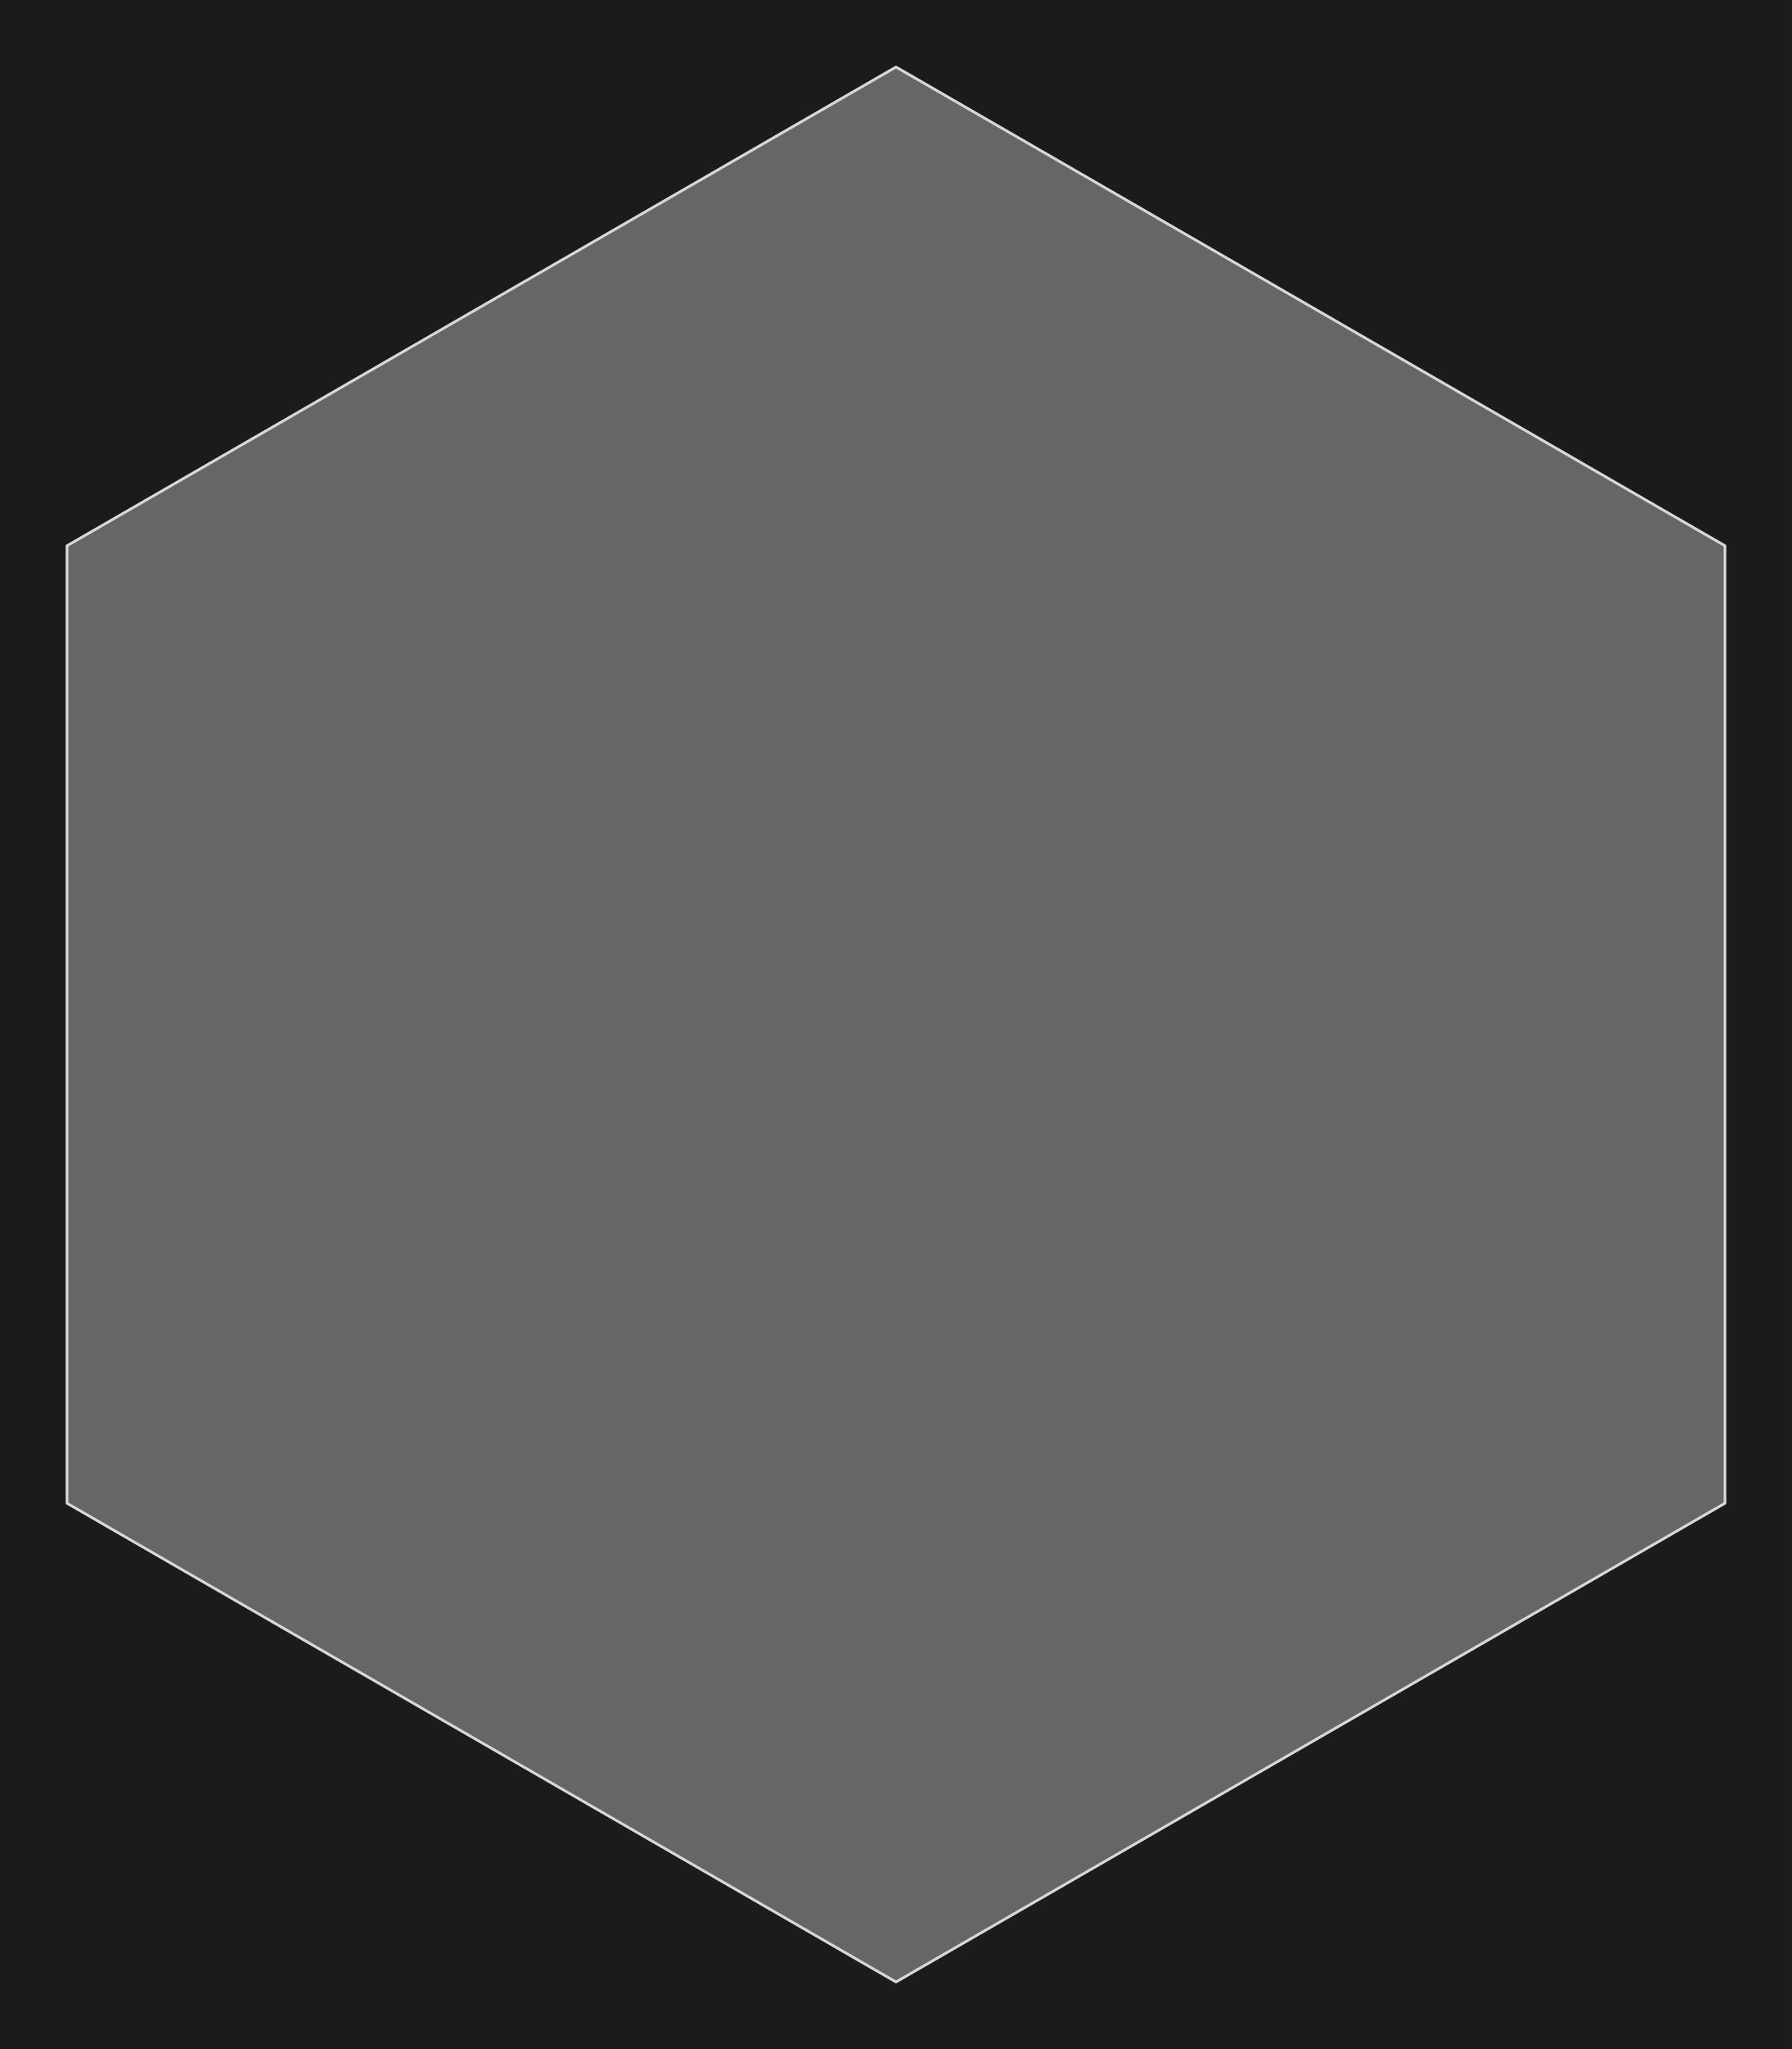
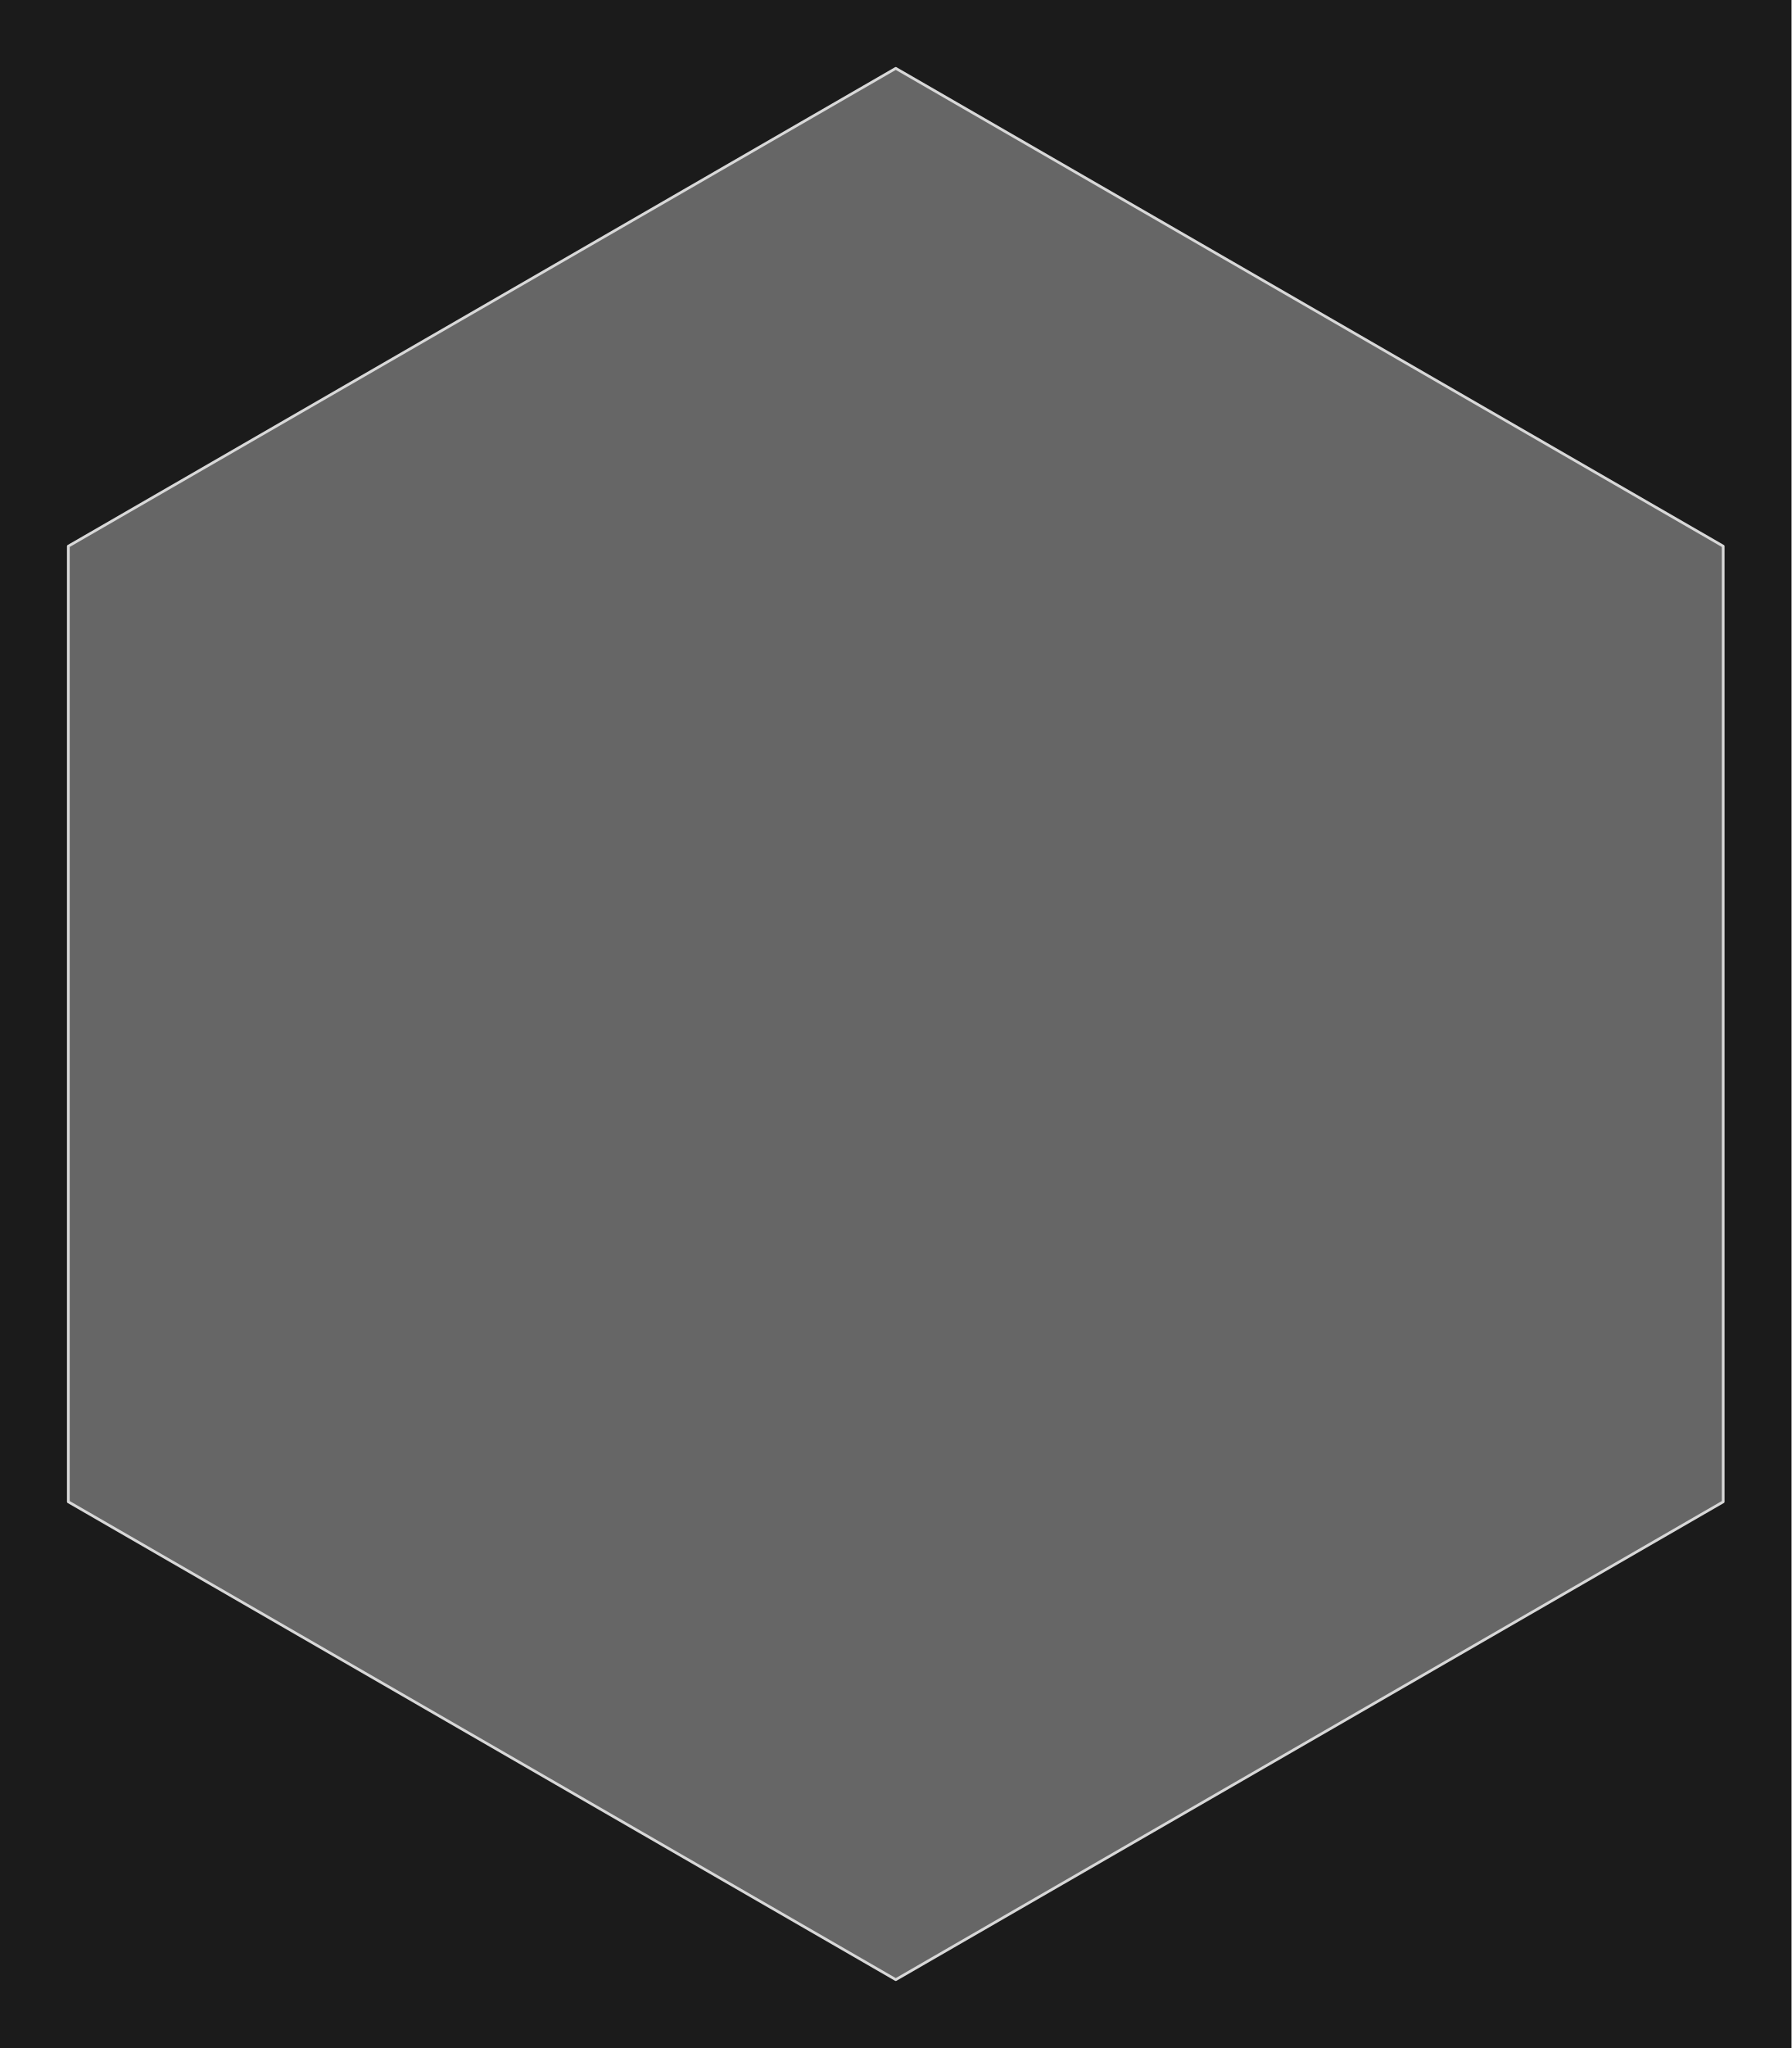
- <svg xmlns="http://www.w3.org/2000/svg" version="1.1" stroke-linecap="round" stroke-linejoin="round" stroke-width="0" fill-rule="evenodd" clip-rule="evenodd" viewBox="-9334500 -276034500 249638058 285369000" width="1200" height="1371.757" preserveAspectRatio="xMidYMid meet">
+ <svg xmlns="http://www.w3.org/2000/svg" version="1.1" stroke-linecap="round" stroke-linejoin="round" stroke-width="0" fill-rule="evenodd" clip-rule="evenodd" viewBox="-9538335 -276238335 250045728 285776670" width="1200" height="1371.477" preserveAspectRatio="xMidYMid meet">
  <defs>
    <clipPath id="pads-board-outline">
      <path d="M 115484529 0 L 230969058 66675000 L 230969058 200025000 L 115484529 266700000 L 0 200025000 L 0 66675000 L 115484529 0 Z" />
    </clipPath>
  </defs>
-   <rect data-kind="negative-space" x="-9334500" y="-276034500" width="249638058" height="285369000" fill="#1b1b1b" />
+   <rect data-kind="negative-space" x="-9538335" y="-276238335" width="250045728" height="285776670" fill="#1b1b1b" />
  <g transform="scale(1,-1)">
    <g id="pads-FR4" clip-path="url(#pads-board-outline)">
-       <rect x="-9334500" y="-9334500" width="249638058" height="285369000" fill="#666666" />
+       <rect x="-9538335" y="-9538335" width="250045728" height="285776670" fill="#666666" />
    </g>
    <g id="pads-Edge_Cuts" data-gerber-layer="Edge_Cuts" color="#d8d8d8" fill="currentColor" stroke="currentColor">
      <path data-kind="outline" data-pads-layer="0" data-name="DRW29418026" d="M 115484529 0 L 230969058 66675000 L 230969058 200025000 L 115484529 266700000 L 0 200025000 L 0 66675000 L 115484529 0 Z" fill="none" stroke="currentColor" stroke-width="381000" />
    </g>
  </g>
</svg>
